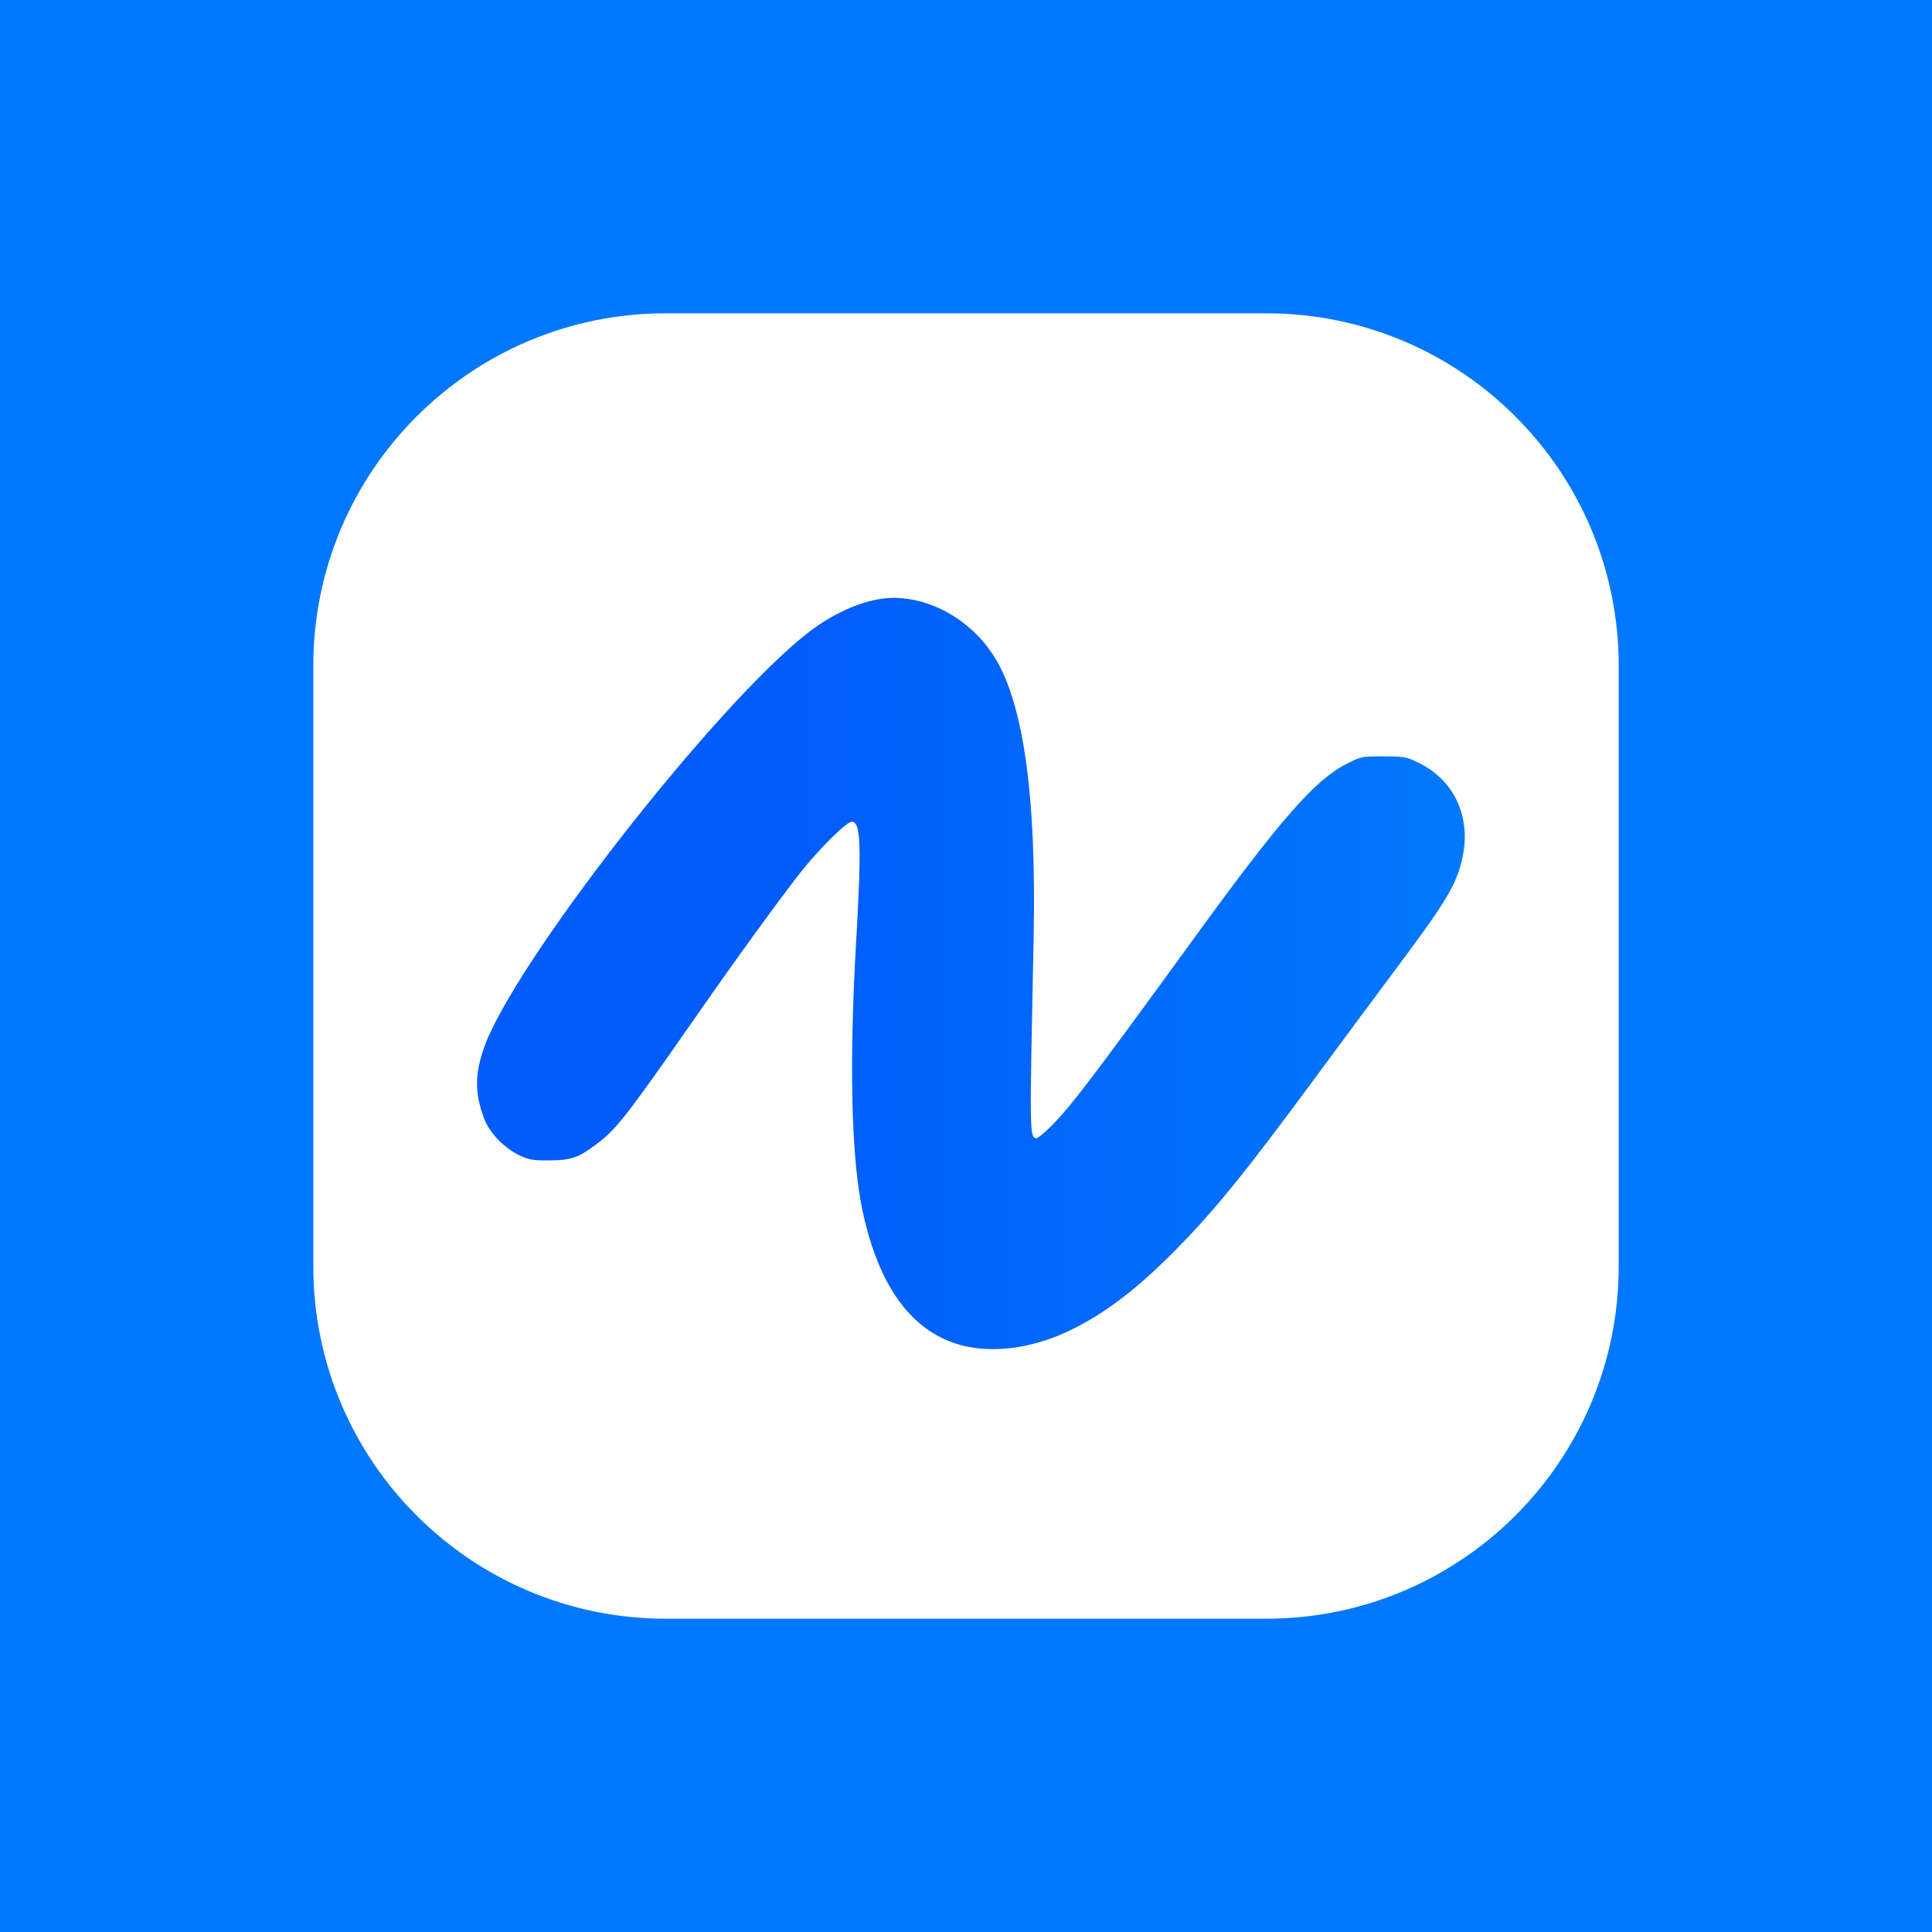
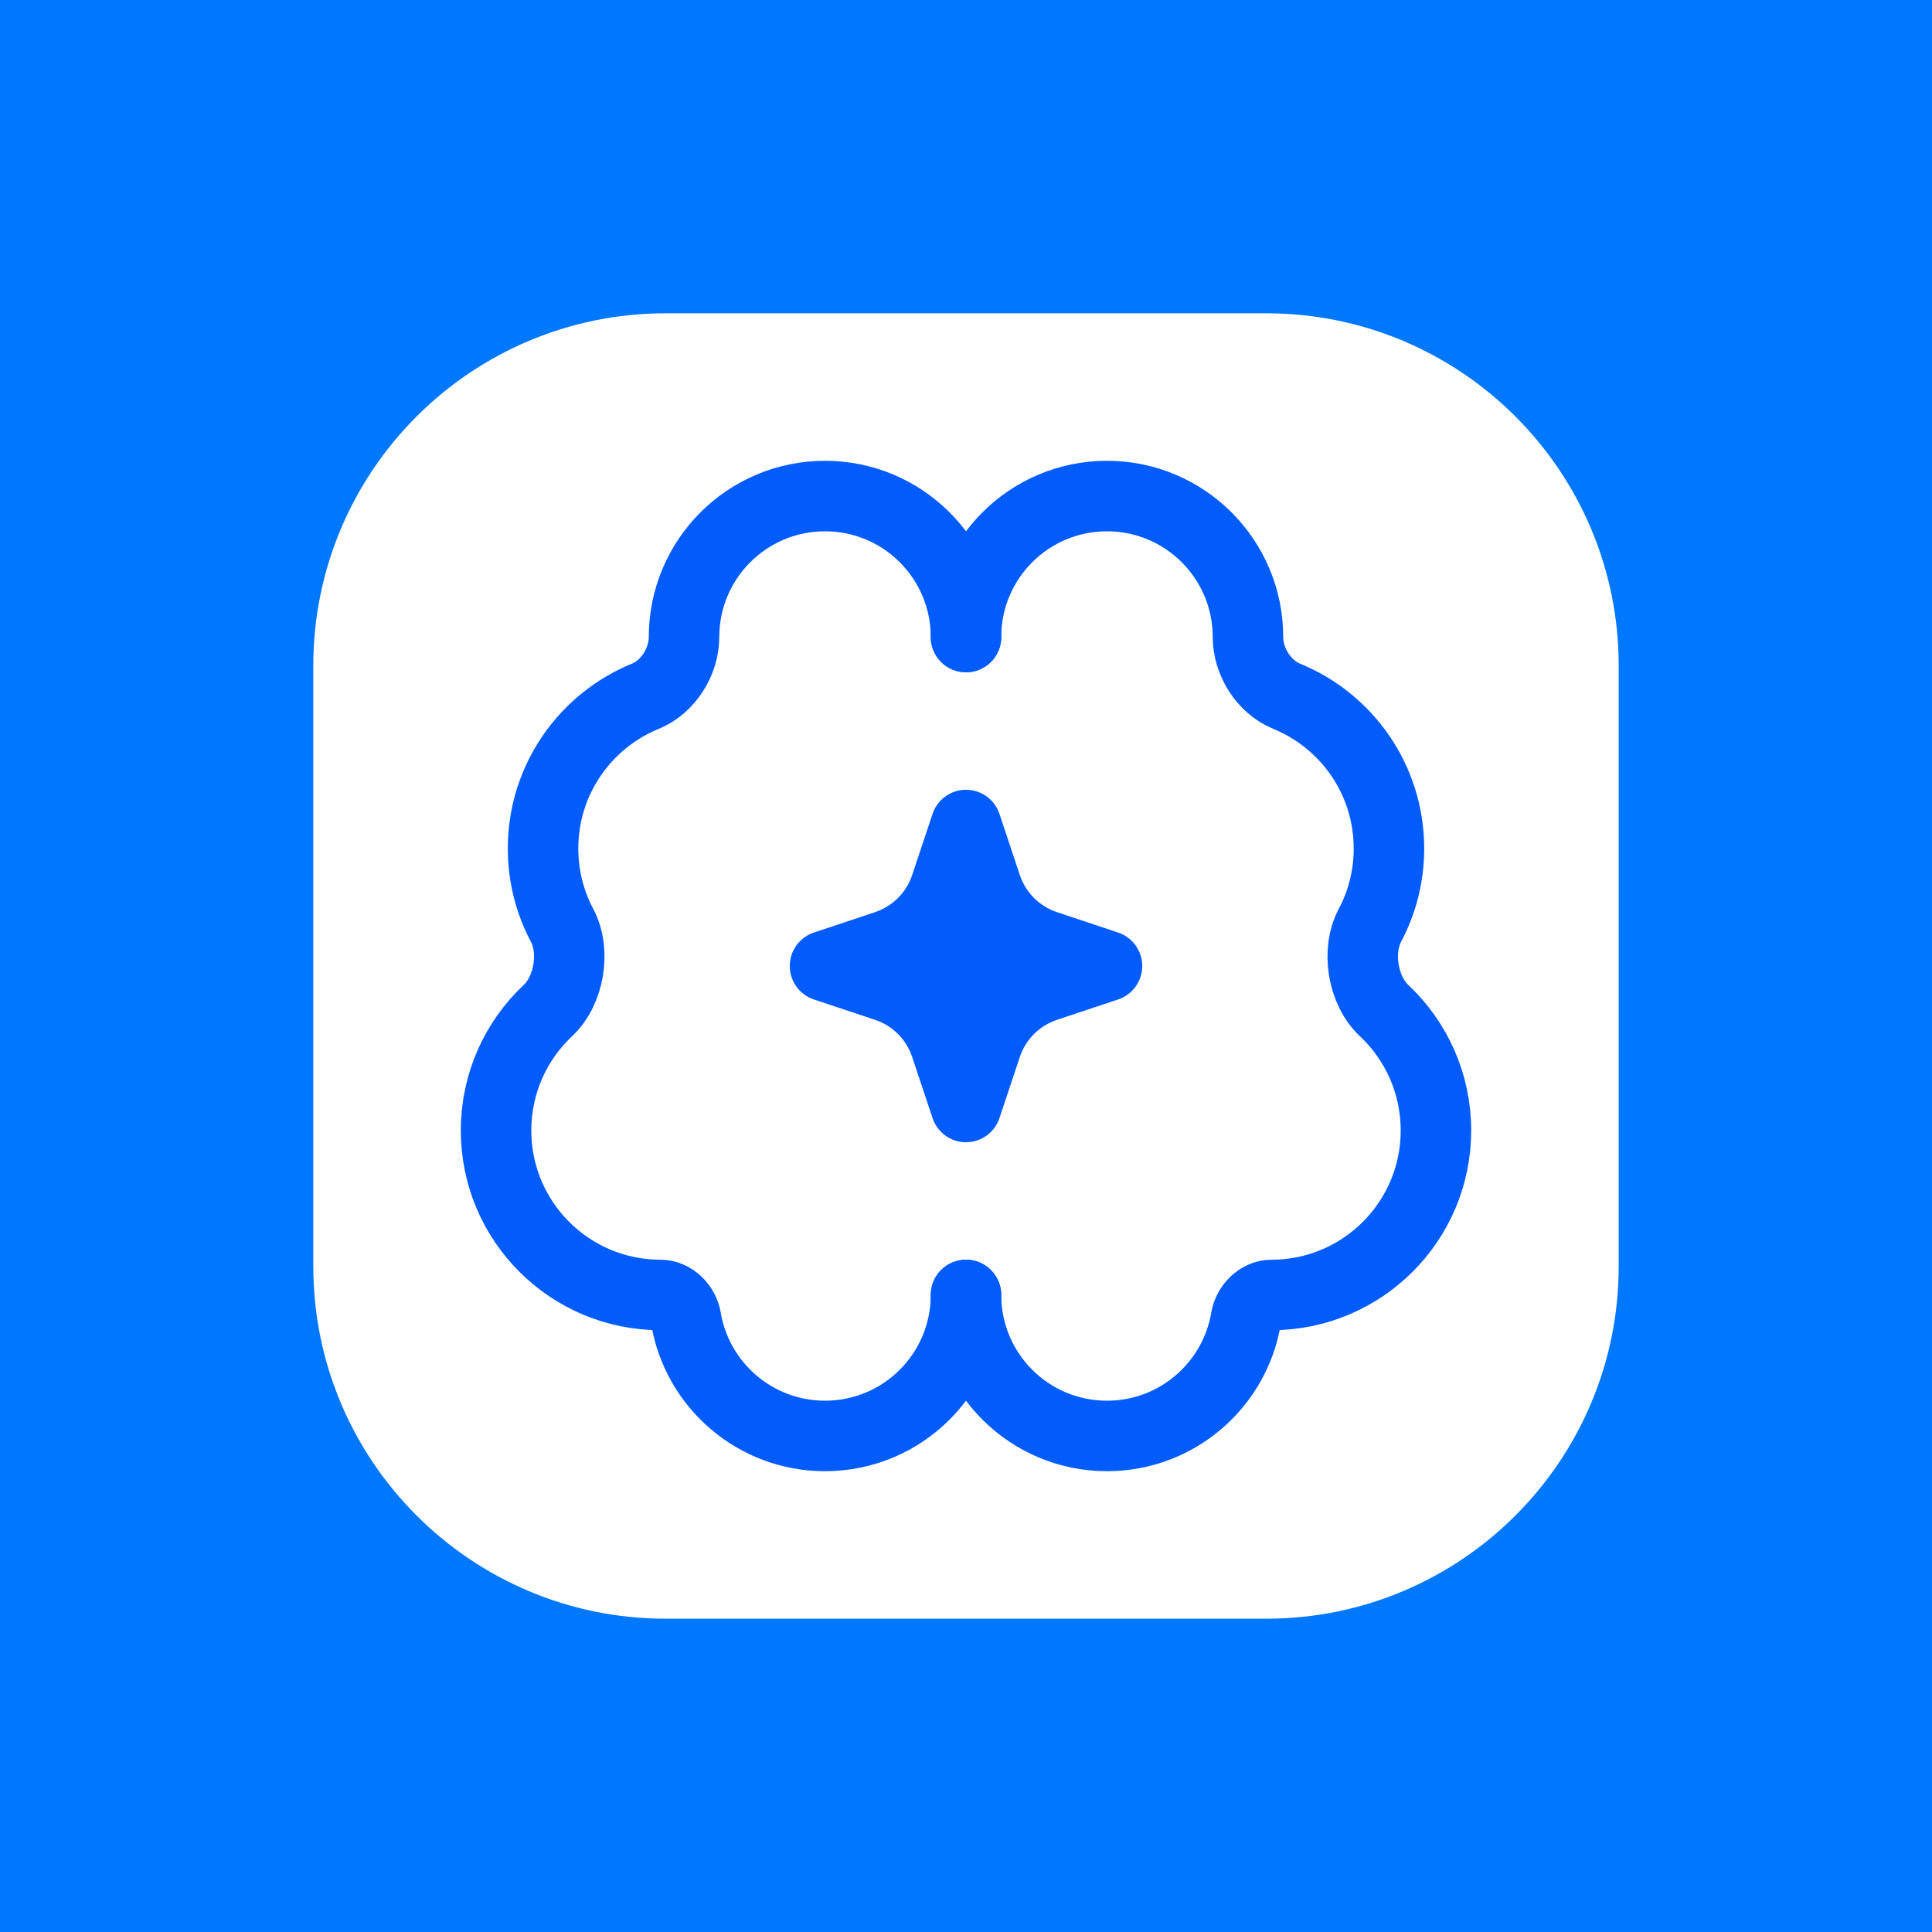
<svg xmlns="http://www.w3.org/2000/svg" viewBox="0 0 148 148">
  <defs>
-     <linearGradient id="nm" gradientUnits="userSpaceOnUse" gradientTransform="translate(24 24)" x1="12.6" y1="50" x2="87.8" y2="50">
+     <linearGradient id="nm-gradient" gradientUnits="userSpaceOnUse" x1="38" y1="74" x2="110" y2="74">
      <stop offset="0" stop-color="#015CFB" />
      <stop offset="1" stop-color="#0186FB" />
    </linearGradient>
  </defs>
  <rect width="148" height="148" fill="#0078FD" />
  <g transform="translate(24 24)">
    <rect width="100" height="100" rx="27" ry="27" fill="#FFFFFF" />
-     <path d="M50.02 79.14C45.88 78.24 43.14 74.48 41.94 68.06C41.21 64.11 41.07 57.03 41.57 48.4C42.01 40.73 41.95 38.95 41.25 38.95C40.84 38.95 38.78 40.99 37.31 42.85C35.79 44.78 32.24 49.66 29.36 53.81C24.1 61.36 23.23 62.5 21.73 63.62C20.32 64.69 19.77 64.88 18.1 64.89C16.81 64.9 16.55 64.85 15.8 64.51C14.63 63.95 13.5 62.79 13.09 61.7C12.38 59.79 12.36 58.4 13.03 56.4C15.13 50.07 30.84 29.92 37.95 24.43C40.06 22.8 42.52 21.8 44.44 21.8C47.3 21.8 50.22 23.43 51.98 26.02C54.35 29.48 55.41 36.71 55.18 47.82C54.87 62.95 54.87 63.03 55.36 63.2C55.47 63.23 56.02 62.78 56.6 62.19C58.17 60.58 59.77 58.46 67.56 47.75C74.06 38.79 76.77 35.7 79.17 34.51C80.29 33.94 80.32 33.94 81.98 33.94C83.54 33.95 83.71 33.97 84.59 34.39C86.34 35.22 87.54 36.65 88.0 38.44C88.3 39.61 88.28 40.72 87.94 42.08C87.45 43.98 86.62 45.31 82.58 50.7C81.37 52.32 78.99 55.53 77.3 57.82C71.35 65.91 68.99 68.81 65.78 72.03C63.02 74.79 60.71 76.55 58.18 77.81C55.42 79.19 52.47 79.67 50.02 79.14Z" fill="url(#nm)" />
+     <g transform="translate(6.8 6.8) scale(3.6)">
+       <path d="M12 5C12 3.343 10.657 2 9 2C7.343 2 6 3.343 6 5C6 5.524 5.662 6.062 5.177 6.26C3.9 6.781 3 8.035 3 9.5C3 10.091 3.147 10.649 3.406 11.137C3.696 11.684 3.557 12.523 3.105 12.947C2.425 13.585 2 14.493 2 15.5C2 17.433 3.567 19 5.5 19C5.764 19 5.998 19.238 6.041 19.498C6.279 20.918 7.513 22 9 22C10.657 22 12 20.657 12 19" fill="none" stroke="url(#nm-gradient)" stroke-width="1.5" stroke-linecap="round" stroke-linejoin="round" />
+       <path d="M12 5C12 3.343 13.343 2 15 2C16.657 2 18 3.343 18 5C18 5.524 18.338 6.062 18.823 6.26C20.1 6.781 21 8.035 21 9.5C21 10.091 20.853 10.649 20.594 11.137C20.304 11.684 20.443 12.523 20.895 12.947C21.575 13.585 22 14.493 22 15.5C22 17.433 20.433 19 18.5 19C18.236 19 18.002 19.238 17.959 19.498C17.721 20.918 16.487 22 15 22C13.343 22 12 20.657 12 19" fill="none" stroke="url(#nm-gradient)" stroke-width="1.5" stroke-linecap="round" stroke-linejoin="round" />
+       <path d="M12 10.125V12M12 12V13.875M12 12H10.5M12 12H13.5M15 12L13.699 11.566C13.101 11.367 12.633 10.898 12.434 10.301L12 9L11.566 10.301C11.367 10.899 10.899 11.367 10.301 11.566L9 12L10.301 12.434C10.899 12.633 11.367 13.101 11.566 13.699L12 15L12.434 13.699C12.633 13.101 13.101 12.633 13.699 12.434L15 12Z" fill="none" stroke="url(#nm-gradient)" stroke-width="1.5" stroke-linecap="round" stroke-linejoin="round" />
+     </g>
  </g>
</svg>
